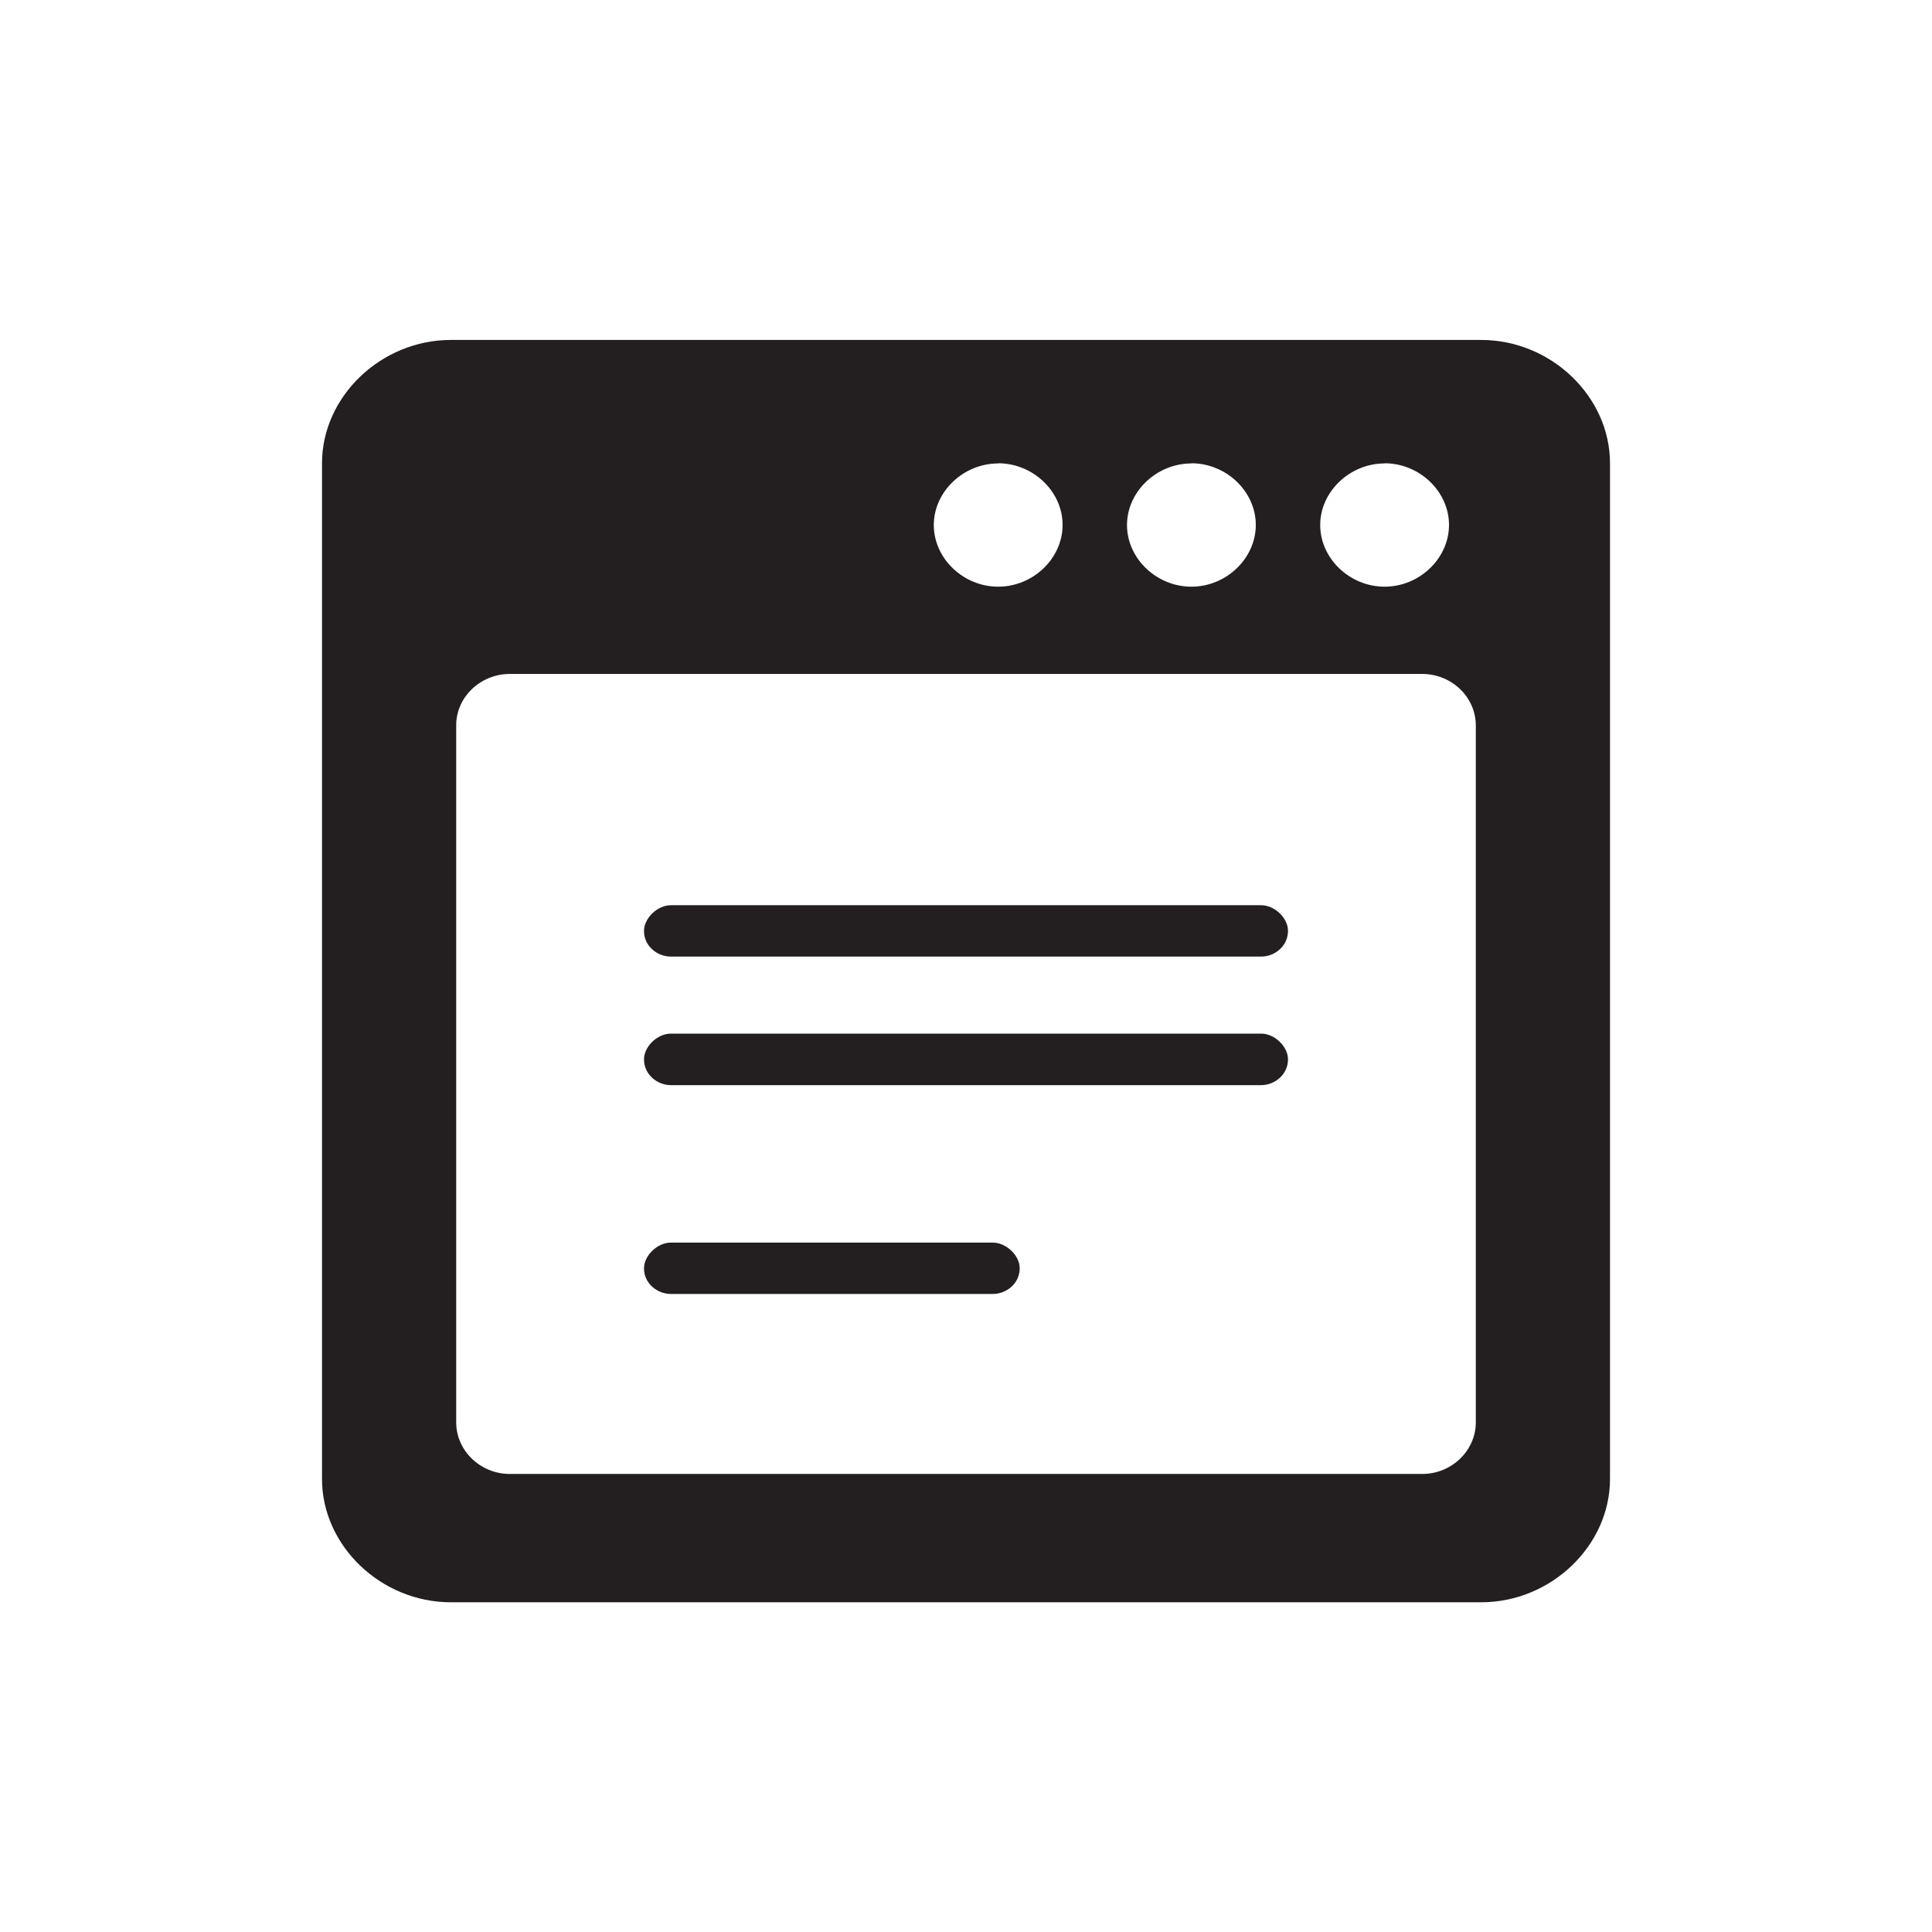
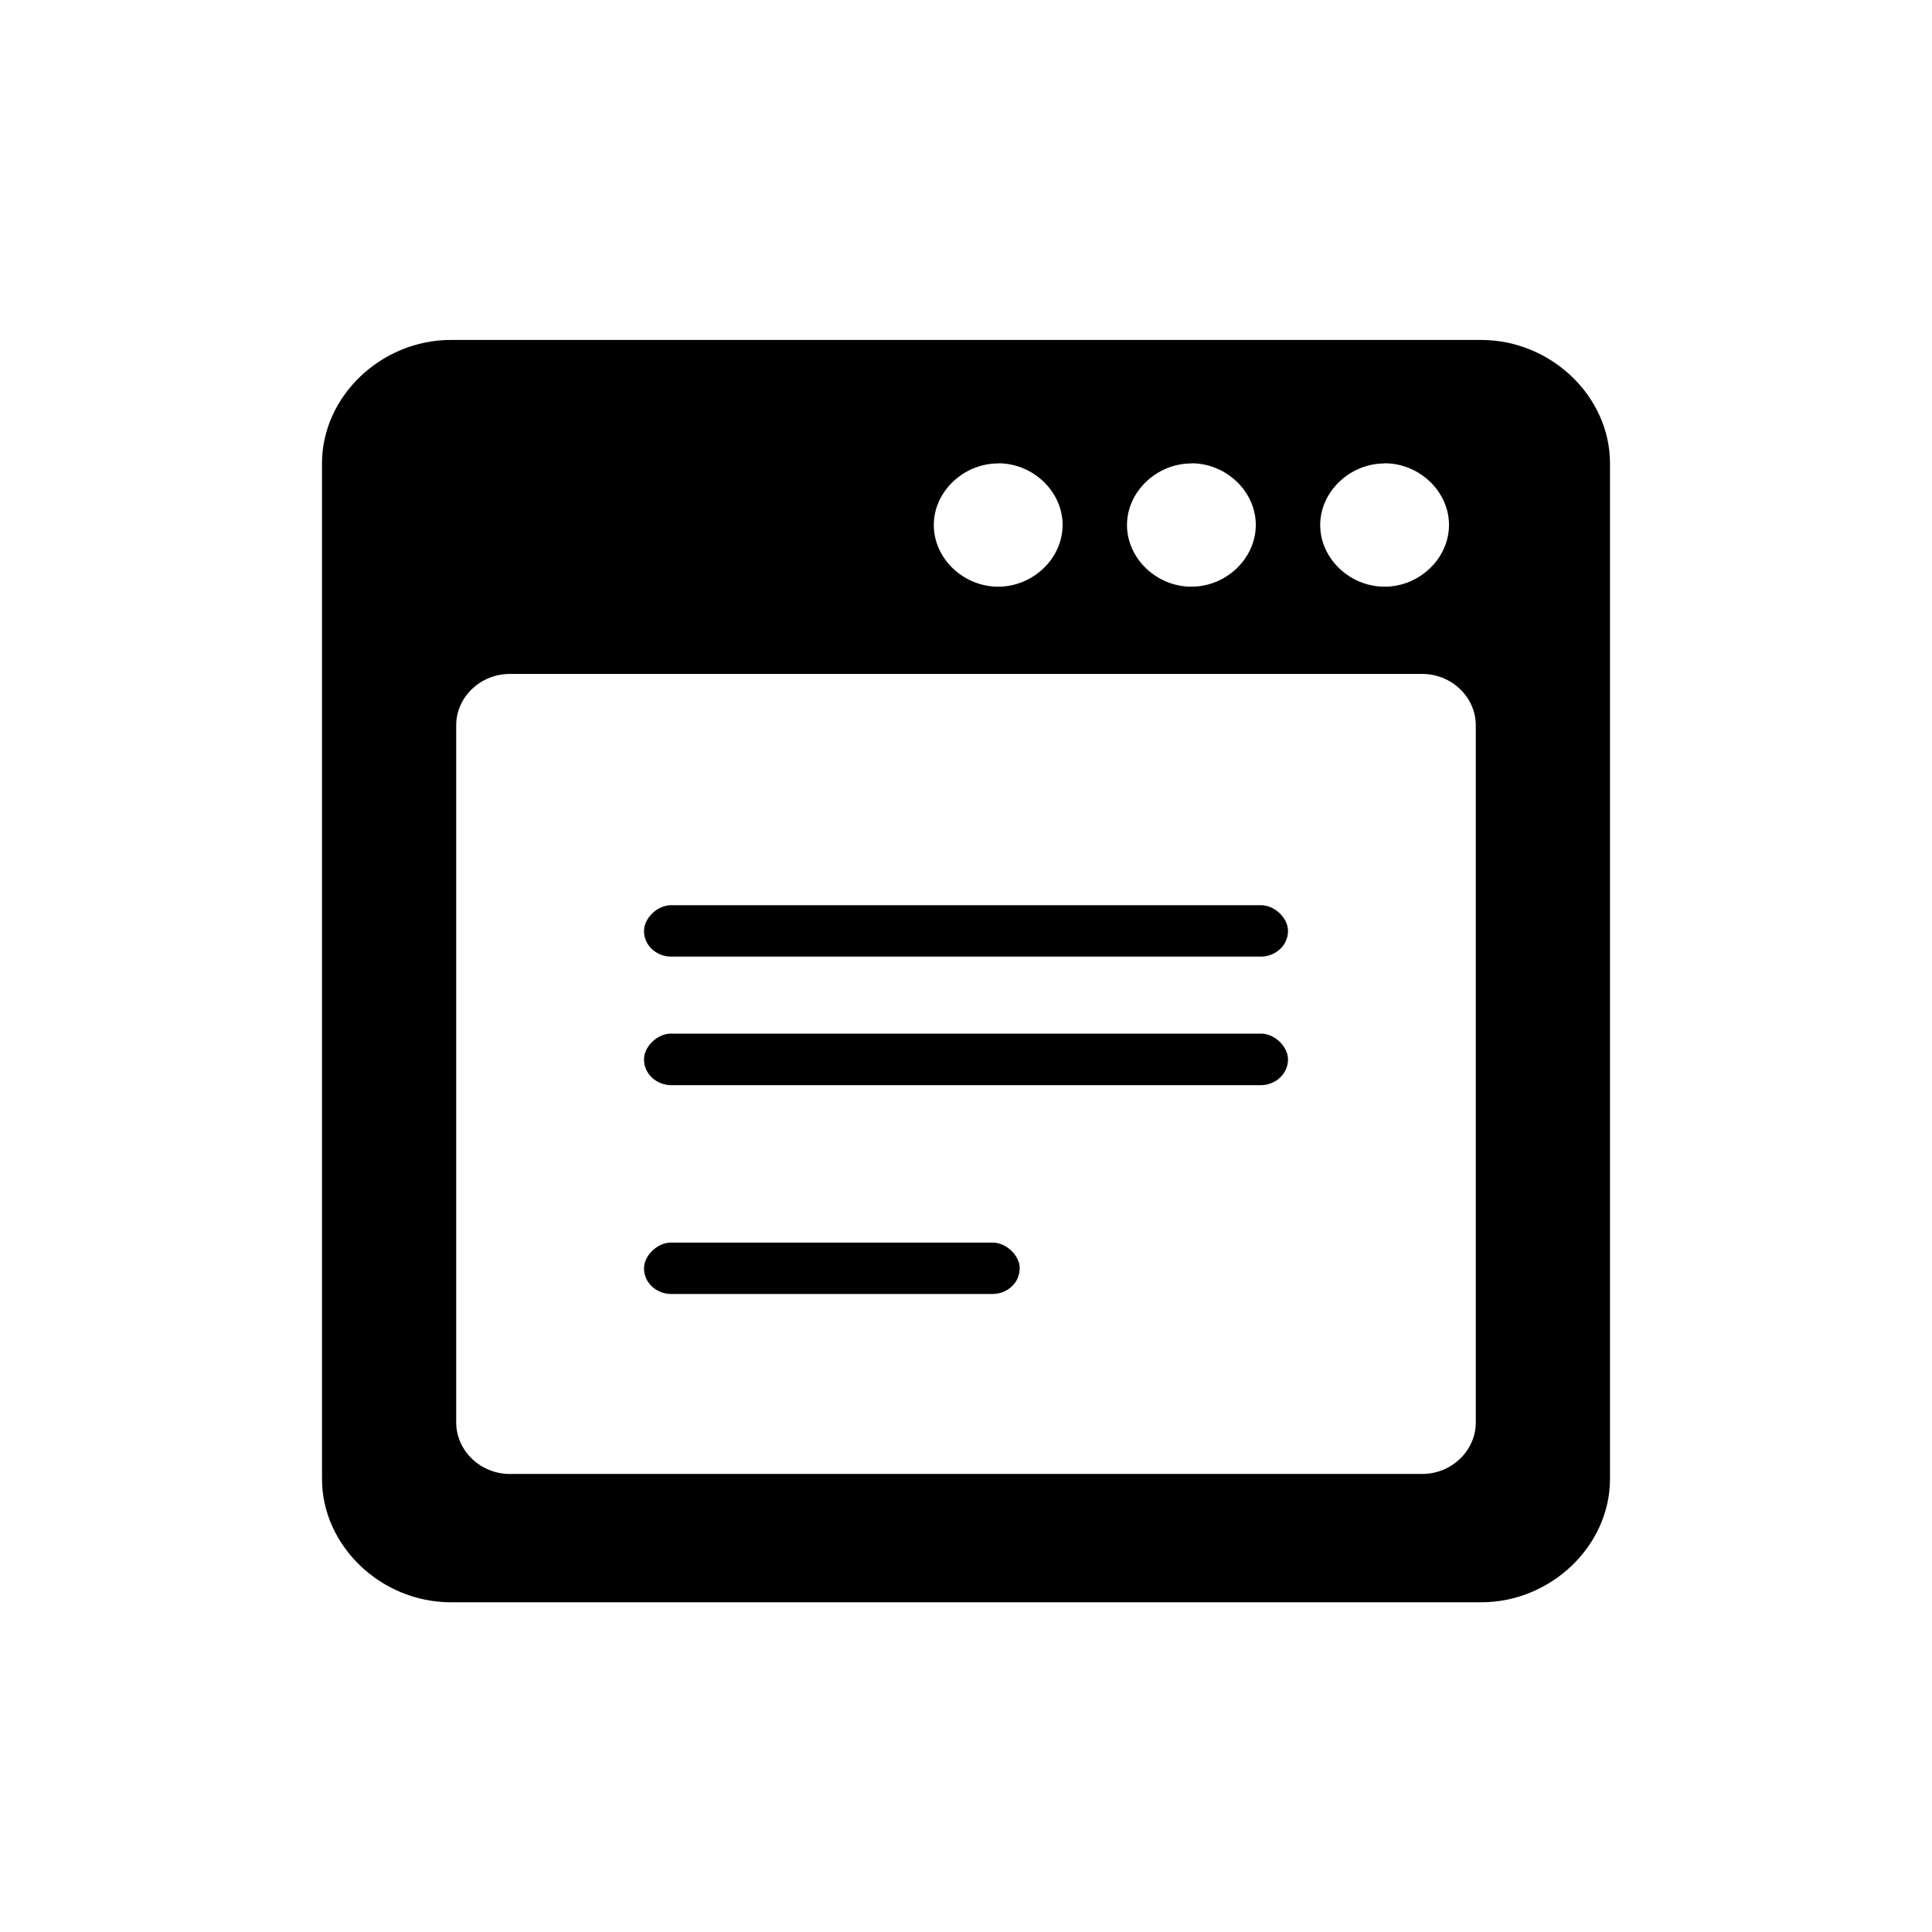
<svg xmlns="http://www.w3.org/2000/svg" width="24" height="24" viewBox="0 0 24 24">
-   <g fill="#231F20" fill-rule="evenodd">
-     <path d="M12.333 15.436h-4c-.166 0-.333.16-.333.32 0 .19.167.318.333.318h4c.167 0 .334-.127.334-.32 0-.158-.167-.318-.334-.318zM15.667 12.84H8.333c-.166 0-.333.16-.333.32 0 .19.167.32.333.32h7.334c.166 0 .333-.13.333-.32 0-.16-.167-.32-.333-.32zM15.667 11.245H8.333c-.166 0-.333.16-.333.32 0 .19.167.318.333.318h7.334c.166 0 .333-.128.333-.32 0-.16-.167-.318-.333-.318z" />
+   <g fill-rule="evenodd">
+     <path d="M12.333 15.436h-4c-.166 0-.333.16-.333.32 0 .19.167.318.333.318h4c.167 0 .334-.127.334-.32 0-.158-.167-.318-.334-.318zm3.334-2.596H8.333c-.166 0-.333.16-.333.32 0 .19.167.32.333.32h7.334c.166 0 .333-.13.333-.32 0-.16-.167-.32-.333-.32zm0-1.595H8.333c-.166 0-.333.16-.333.32 0 .19.167.318.333.318h7.334c.166 0 .333-.128.333-.32 0-.16-.167-.318-.333-.318z" />
    <path d="M18.4 4.223H5.6c-.867 0-1.6.703-1.6 1.532v12.617c0 .83.733 1.532 1.6 1.532h12.8c.867 0 1.6-.702 1.6-1.532V5.755c0-.83-.733-1.532-1.6-1.532zm-1.2 1.532c.433 0 .8.35.8.766 0 .416-.367.767-.8.767-.433 0-.8-.35-.8-.766 0-.414.367-.765.8-.765zm-2.4 0c.433 0 .8.35.8.766 0 .416-.367.767-.8.767-.433 0-.8-.35-.8-.766 0-.414.367-.765.8-.765zm-2.4 0c.433 0 .8.35.8.766 0 .416-.367.767-.8.767-.433 0-.8-.35-.8-.766 0-.414.367-.765.8-.765zm5.933 11.915c0 .35-.3.64-.666.64H6.333c-.366 0-.666-.29-.666-.64V9.01c0-.35.3-.638.666-.638h11.334c.366 0 .666.288.666.64v8.658z" />
  </g>
</svg>
